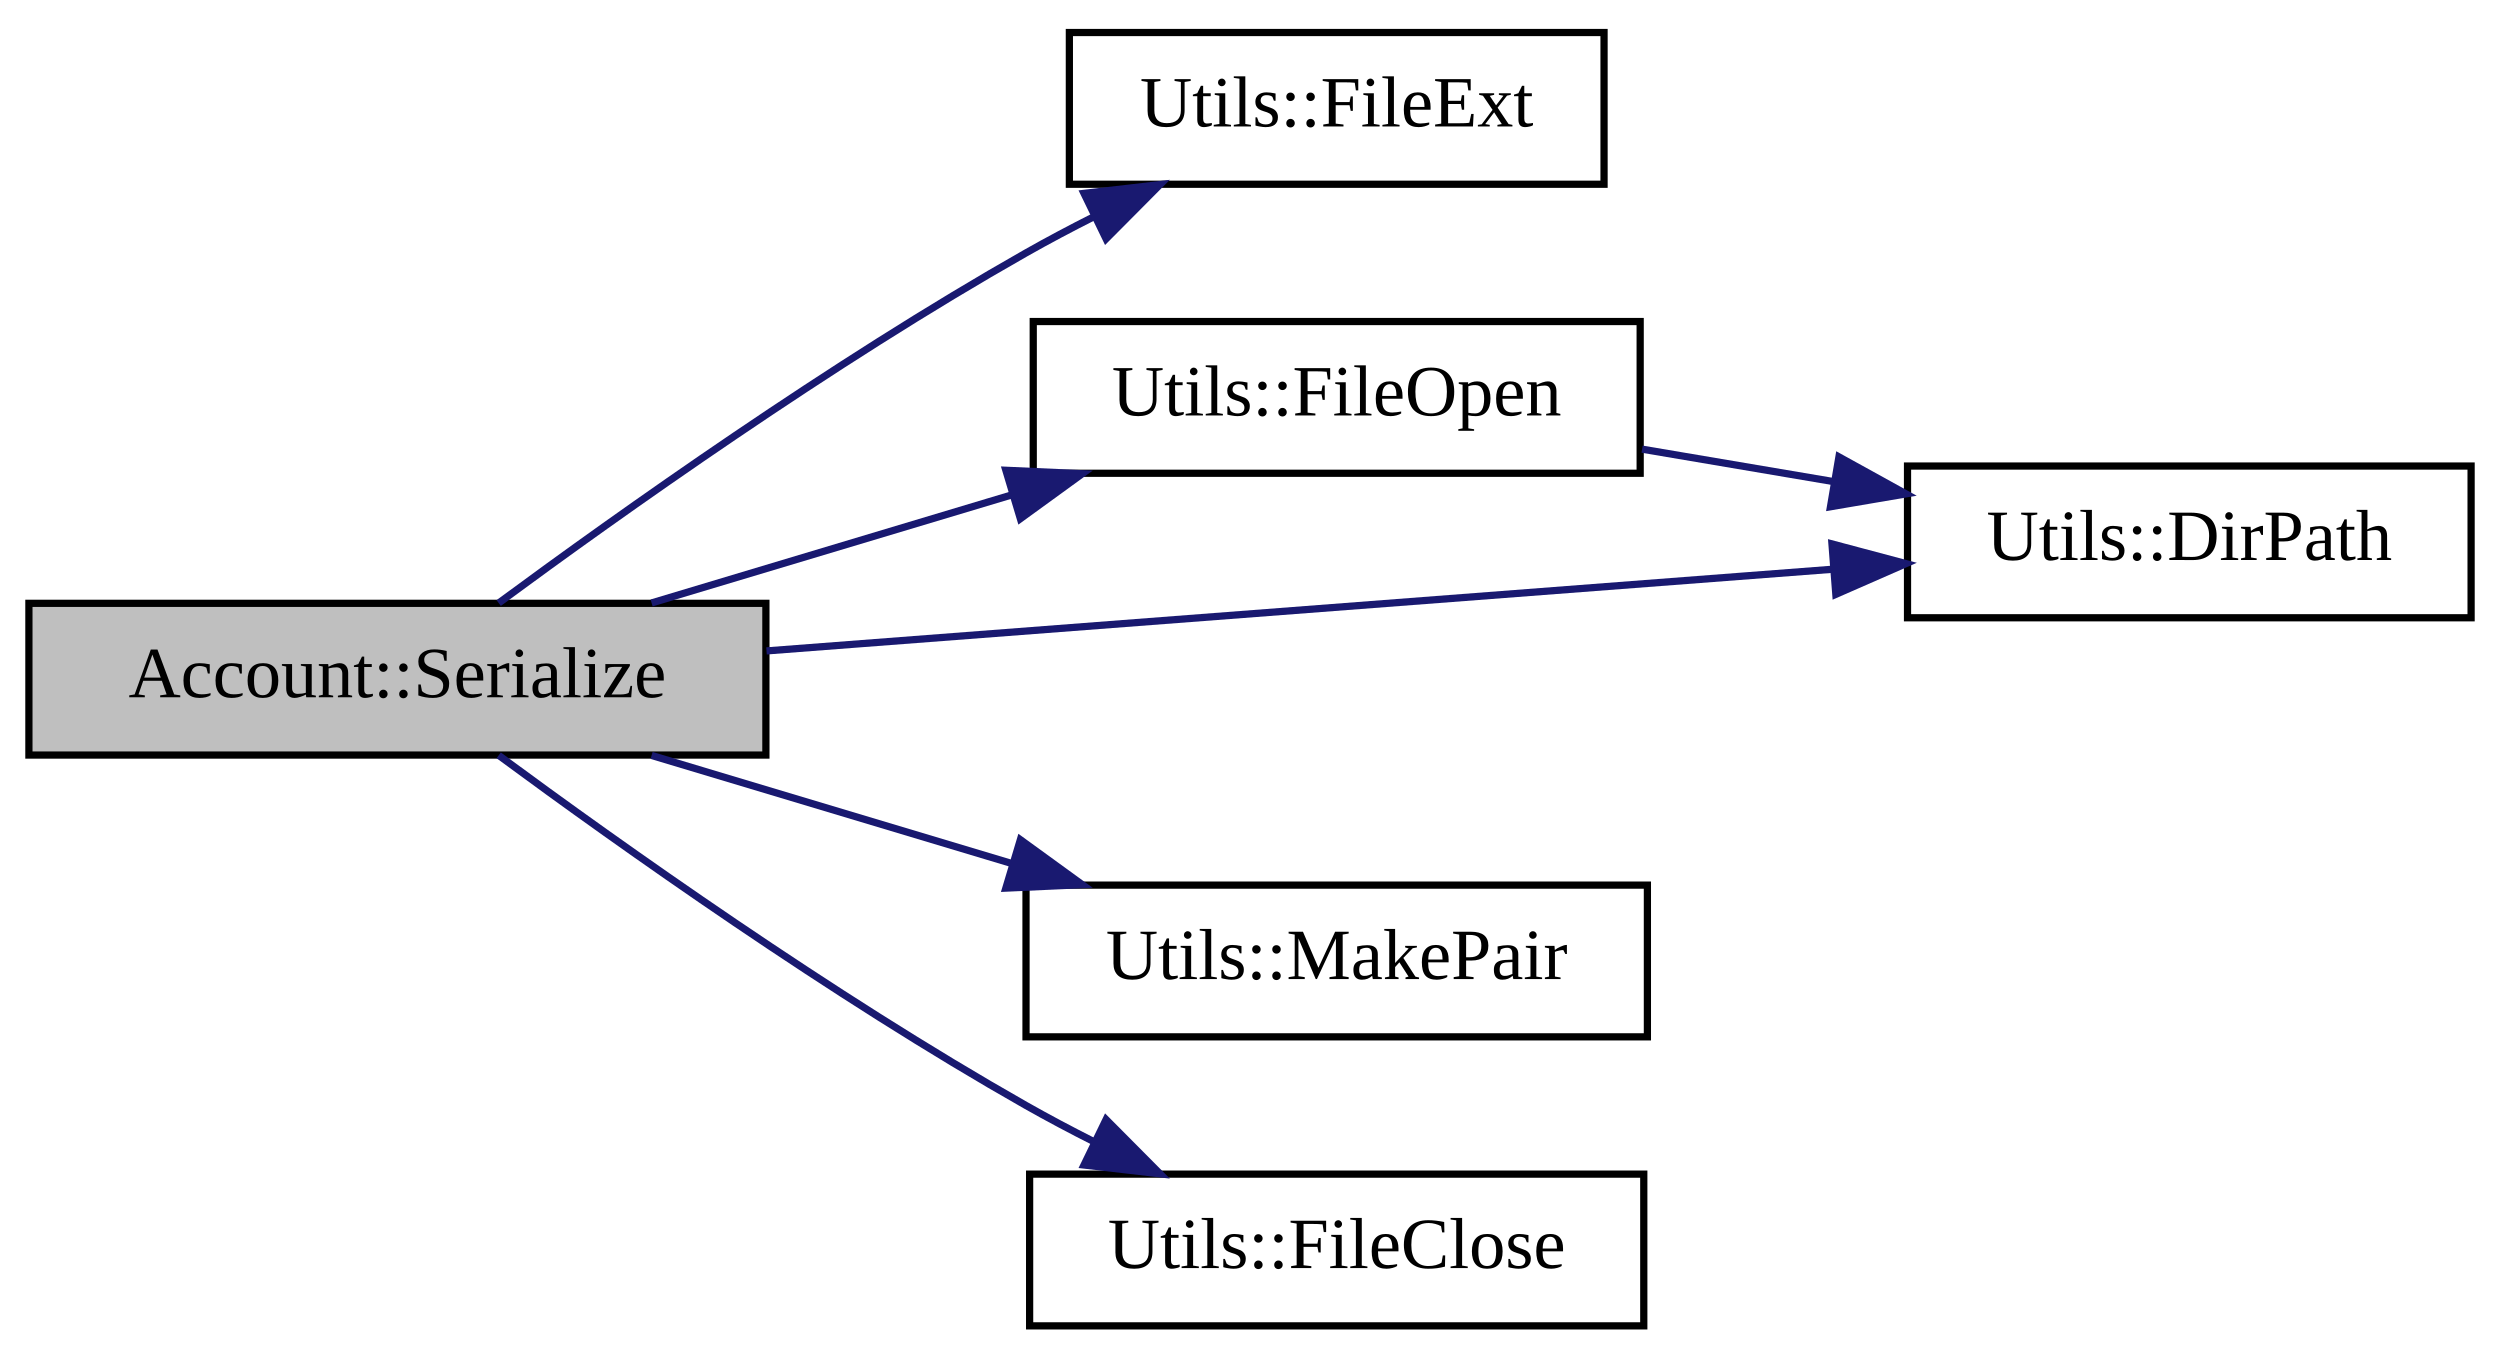
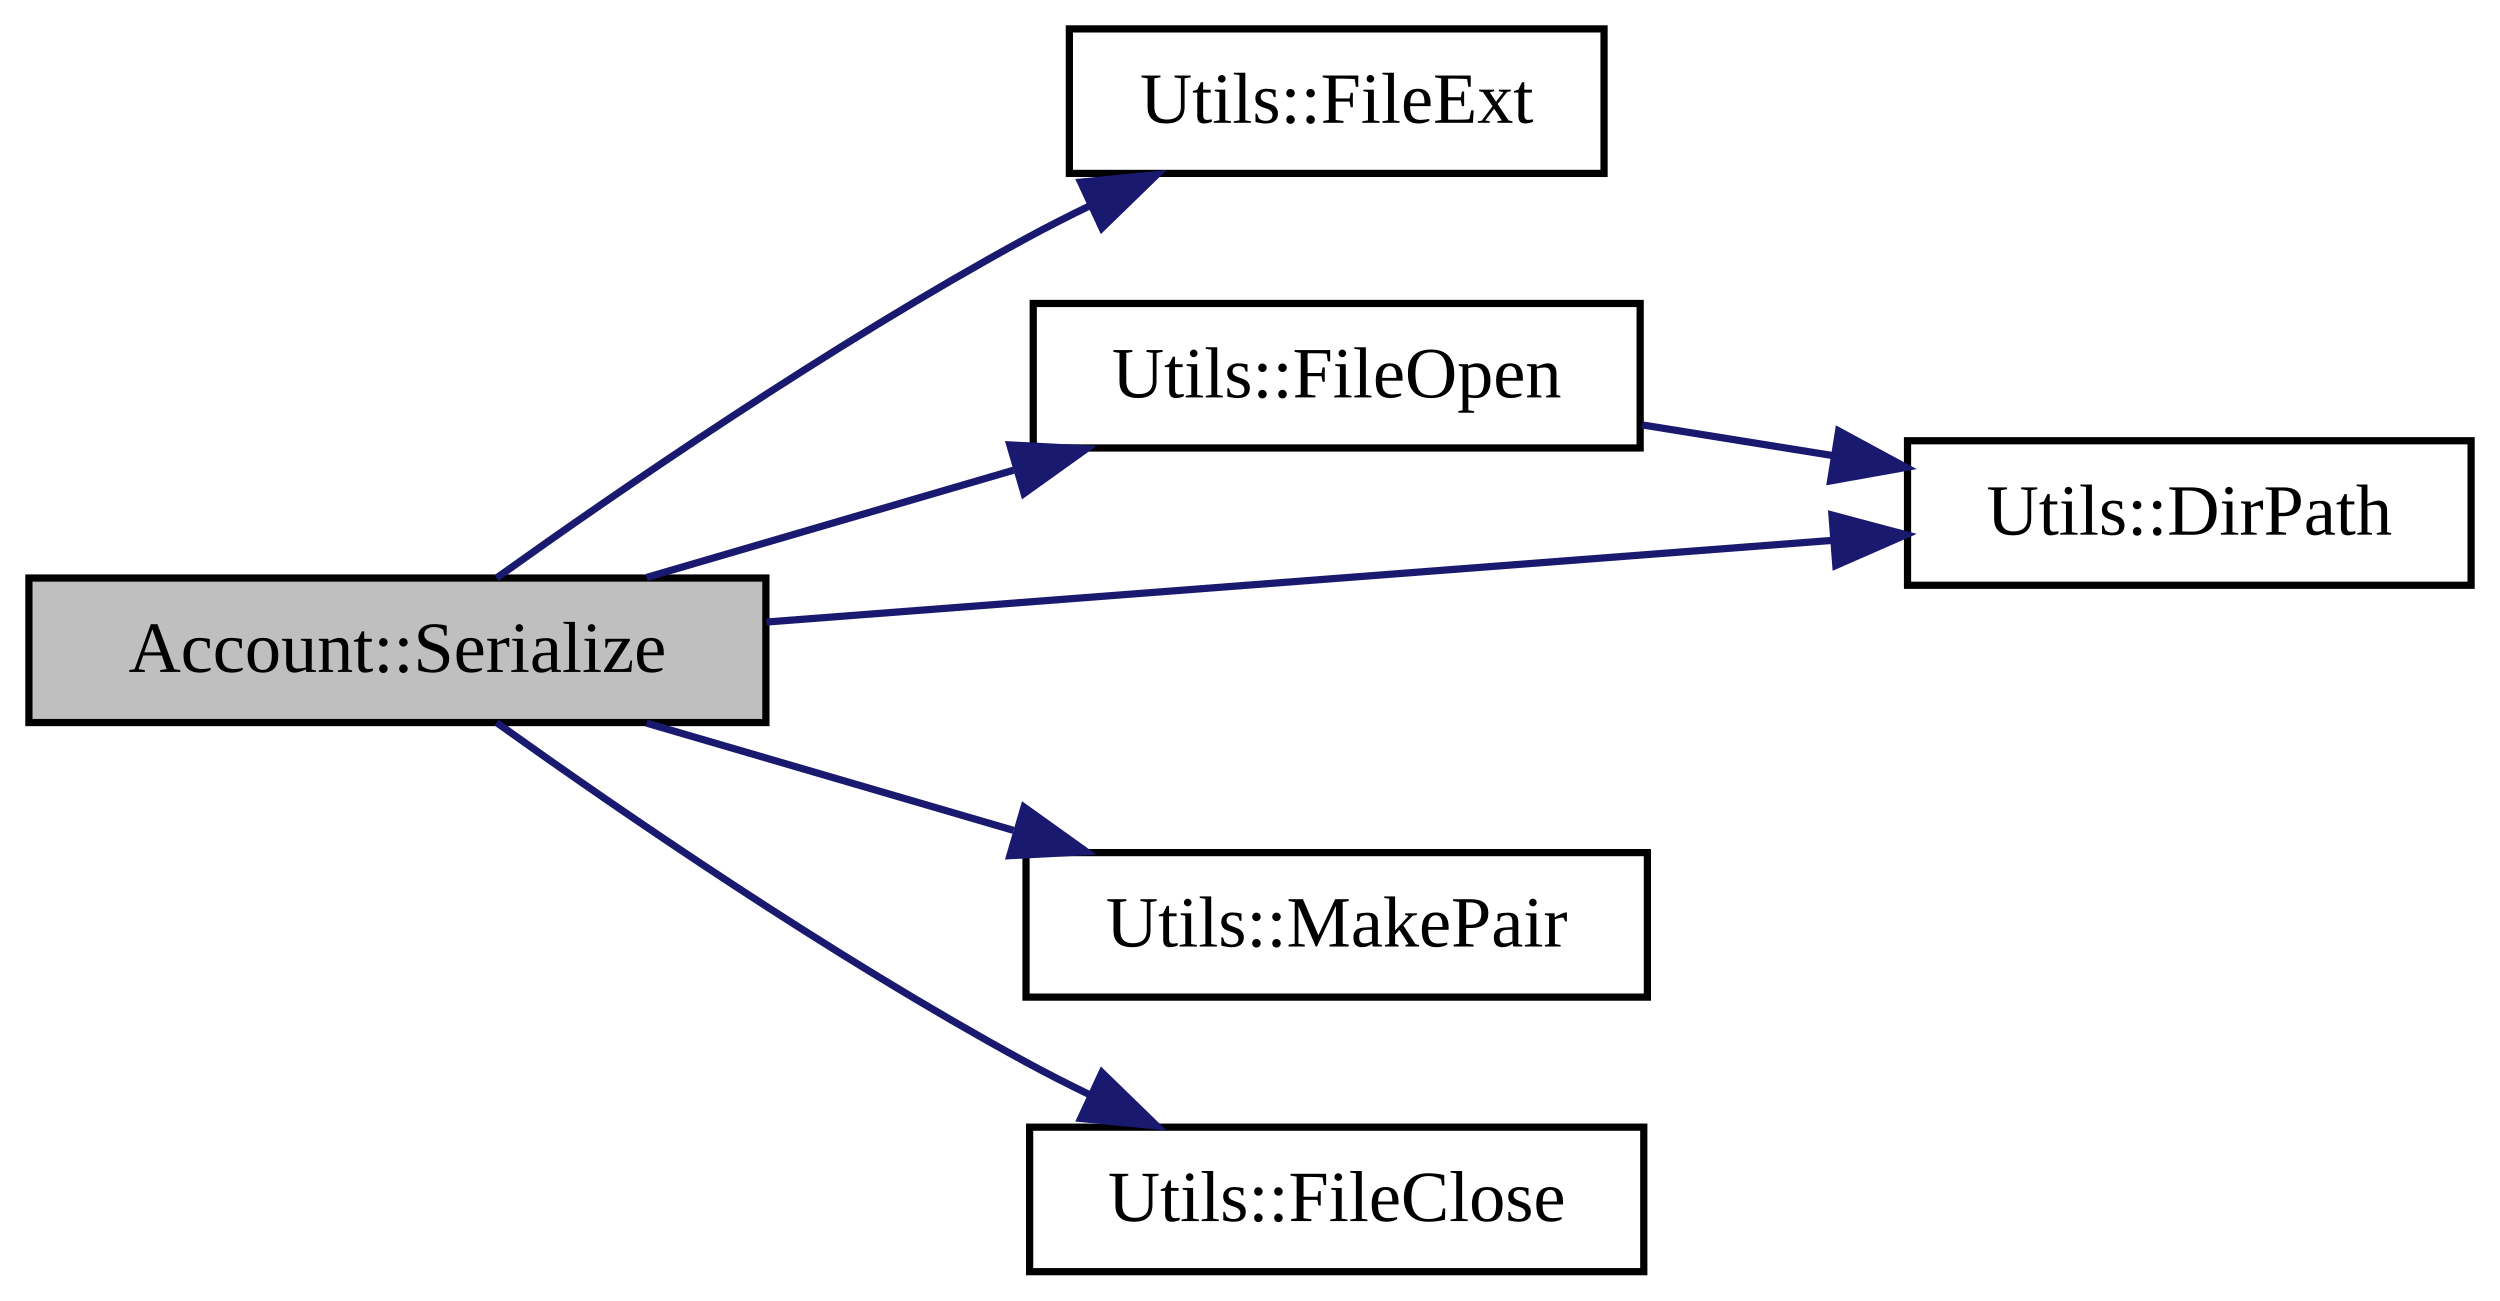
- <svg xmlns="http://www.w3.org/2000/svg" xmlns:xlink="http://www.w3.org/1999/xlink" width="346pt" height="188pt" viewBox="0.00 0.00 346.00 188.00">
-   <g id="graph1" class="graph" transform="scale(1 1) rotate(0) translate(4 184)">
-     <polygon fill="white" stroke="white" points="-4,5 -4,-184 343,-184 343,5 -4,5" />
+ <svg xmlns="http://www.w3.org/2000/svg" xmlns:xlink="http://www.w3.org/1999/xlink" width="346pt" height="180pt" viewBox="0.00 0.00 346.00 180.00">
+   <g id="graph1" class="graph" transform="scale(1 1) rotate(0) translate(4 176)">
+     <polygon fill="white" stroke="white" points="-4,5 -4,-176 343,-176 343,5 -4,5" />
    <g id="node1" class="node">
-       <polygon fill="#bfbfbf" stroke="black" points="0,-79.5 0,-100.5 102,-100.5 102,-79.5 0,-79.5" />
-       <text text-anchor="middle" x="51" y="-87.5" font-family="FreeSans.ttf" font-size="10.00">Account::Serialize</text>
+       <polygon fill="#bfbfbf" stroke="black" points="0,-76 0,-96 102,-96 102,-76 0,-76" />
+       <text text-anchor="middle" x="51" y="-83" font-family="FreeSans.ttf" font-size="10.00">Account::Serialize</text>
    </g>
    <g id="node3" class="node">
      <a xlink:href="namespaceUtils.xhtml#a3e236b07fd628bcaf2e7c5854dd2a281" target="_top" xlink:title="Returns a string consisting of file.ext.">
-         <polygon fill="white" stroke="black" points="144,-158.5 144,-179.5 218,-179.5 218,-158.5 144,-158.5" />
-         <text text-anchor="middle" x="181" y="-166.5" font-family="FreeSans.ttf" font-size="10.00">Utils::FileExt</text>
+         <polygon fill="white" stroke="black" points="144,-152 144,-172 218,-172 218,-152 144,-152" />
+         <text text-anchor="middle" x="181" y="-159" font-family="FreeSans.ttf" font-size="10.00">Utils::FileExt</text>
      </a>
    </g>
    <g id="edge2" class="edge">
-       <path fill="none" stroke="midnightblue" d="M65.018,-100.542C81.847,-112.951 111.168,-133.792 138,-149 141.029,-150.717 144.23,-152.412 147.464,-154.045" />
-       <polygon fill="midnightblue" stroke="midnightblue" points="146.025,-157.237 156.549,-158.455 149.081,-150.94 146.025,-157.237" />
+       <path fill="none" stroke="midnightblue" d="M64.728,-96.011C81.516,-108.012 111.032,-128.336 138,-143 140.868,-144.56 143.89,-146.096 146.947,-147.577" />
+       <polygon fill="midnightblue" stroke="midnightblue" points="145.563,-150.794 156.107,-151.829 148.51,-144.444 145.563,-150.794" />
    </g>
    <g id="node5" class="node">
      <a xlink:href="namespaceUtils.xhtml#a67fd451200ee8a3cc646aeba5cb9513b" target="_top" xlink:title="Begins a write to a temporary file that is intended to replace a live file.">
-         <polygon fill="white" stroke="black" points="139,-118.5 139,-139.5 223,-139.5 223,-118.5 139,-118.5" />
-         <text text-anchor="middle" x="181" y="-126.5" font-family="FreeSans.ttf" font-size="10.00">Utils::FileOpen</text>
+         <polygon fill="white" stroke="black" points="139,-114 139,-134 223,-134 223,-114 139,-114" />
+         <text text-anchor="middle" x="181" y="-121" font-family="FreeSans.ttf" font-size="10.00">Utils::FileOpen</text>
      </a>
    </g>
    <g id="edge4" class="edge">
-       <path fill="none" stroke="midnightblue" d="M86.18,-100.554C101.499,-105.15 119.638,-110.592 135.929,-115.479" />
-       <polygon fill="midnightblue" stroke="midnightblue" points="135.208,-118.916 145.792,-118.438 137.219,-112.212 135.208,-118.916" />
+       <path fill="none" stroke="midnightblue" d="M85.496,-96.084C101.069,-100.636 119.664,-106.071 136.29,-110.931" />
+       <polygon fill="midnightblue" stroke="midnightblue" points="135.762,-114.423 146.342,-113.869 137.726,-107.704 135.762,-114.423" />
    </g>
    <g id="node7" class="node">
      <a xlink:href="namespaceUtils.xhtml#ad21617b756ef242fbc66e63dec3e4e4d" target="_top" xlink:title="Returns a string consisting of directory/file.ext.">
-         <polygon fill="white" stroke="black" points="260,-98.5 260,-119.5 338,-119.5 338,-98.5 260,-98.5" />
-         <text text-anchor="middle" x="299" y="-106.5" font-family="FreeSans.ttf" font-size="10.00">Utils::DirPath</text>
+         <polygon fill="white" stroke="black" points="260,-95 260,-115 338,-115 338,-95 260,-95" />
+         <text text-anchor="middle" x="299" y="-102" font-family="FreeSans.ttf" font-size="10.00">Utils::DirPath</text>
      </a>
    </g>
    <g id="edge12" class="edge">
-       <path fill="none" stroke="midnightblue" d="M102.085,-93.914C145.313,-97.226 206.877,-101.942 249.615,-105.216" />
-       <polygon fill="midnightblue" stroke="midnightblue" points="249.544,-108.721 259.782,-105.995 250.078,-101.742 249.544,-108.721" />
+       <path fill="none" stroke="midnightblue" d="M102.085,-89.914C145.313,-93.226 206.877,-97.942 249.615,-101.216" />
+       <polygon fill="midnightblue" stroke="midnightblue" points="249.544,-104.721 259.782,-101.995 250.078,-97.742 249.544,-104.721" />
    </g>
    <g id="node9" class="node">
      <a xlink:href="namespaceUtils.xhtml#a1cd33b86e538bb0c765d5c0bcde259e1" target="_top" xlink:title="Generates a string from the pair of t and v.">
-         <polygon fill="white" stroke="black" points="138,-40.5 138,-61.5 224,-61.5 224,-40.5 138,-40.5" />
-         <text text-anchor="middle" x="181" y="-48.5" font-family="FreeSans.ttf" font-size="10.00">Utils::MakePair</text>
+         <polygon fill="white" stroke="black" points="138,-38 138,-58 224,-58 224,-38 138,-38" />
+         <text text-anchor="middle" x="181" y="-45" font-family="FreeSans.ttf" font-size="10.00">Utils::MakePair</text>
      </a>
    </g>
    <g id="edge8" class="edge">
-       <path fill="none" stroke="midnightblue" d="M86.18,-79.446C101.499,-74.85 119.638,-69.409 135.929,-64.521" />
-       <polygon fill="midnightblue" stroke="midnightblue" points="137.219,-67.788 145.792,-61.562 135.208,-61.084 137.219,-67.788" />
+       <path fill="none" stroke="midnightblue" d="M85.496,-75.916C101.069,-71.364 119.664,-65.929 136.29,-61.069" />
+       <polygon fill="midnightblue" stroke="midnightblue" points="137.726,-64.296 146.342,-58.131 135.762,-57.577 137.726,-64.296" />
    </g>
    <g id="node11" class="node">
      <a xlink:href="namespaceUtils.xhtml#a7008f8effca71806721305d1834bde1e" target="_top" xlink:title="Completes a read from a file.">
-         <polygon fill="white" stroke="black" points="138.5,-0.5 138.5,-21.5 223.5,-21.5 223.5,-0.5 138.5,-0.5" />
-         <text text-anchor="middle" x="181" y="-8.5" font-family="FreeSans.ttf" font-size="10.00">Utils::FileClose</text>
+         <polygon fill="white" stroke="black" points="138.5,-0 138.5,-20 223.5,-20 223.5,-0 138.5,-0" />
+         <text text-anchor="middle" x="181" y="-7" font-family="FreeSans.ttf" font-size="10.00">Utils::FileClose</text>
      </a>
    </g>
    <g id="edge10" class="edge">
-       <path fill="none" stroke="midnightblue" d="M65.018,-79.458C81.847,-67.049 111.168,-46.208 138,-31 141.029,-29.284 144.23,-27.588 147.464,-25.954" />
-       <polygon fill="midnightblue" stroke="midnightblue" points="149.081,-29.06 156.549,-21.545 146.025,-22.762 149.081,-29.06" />
+       <path fill="none" stroke="midnightblue" d="M64.728,-75.989C81.516,-63.988 111.032,-43.664 138,-29 140.868,-27.441 143.89,-25.904 146.947,-24.423" />
+       <polygon fill="midnightblue" stroke="midnightblue" points="148.51,-27.556 156.107,-20.171 145.563,-21.206 148.51,-27.556" />
    </g>
    <g id="edge6" class="edge">
-       <path fill="none" stroke="midnightblue" d="M223.267,-121.836C231.823,-120.386 240.89,-118.849 249.665,-117.362" />
-       <polygon fill="midnightblue" stroke="midnightblue" points="250.508,-120.769 259.782,-115.647 249.338,-113.867 250.508,-120.769" />
+       <path fill="none" stroke="midnightblue" d="M223.267,-117.194C231.823,-115.817 240.89,-114.357 249.665,-112.944" />
+       <polygon fill="midnightblue" stroke="midnightblue" points="250.466,-116.36 259.782,-111.315 249.353,-109.449 250.466,-116.36" />
    </g>
  </g>
</svg>
